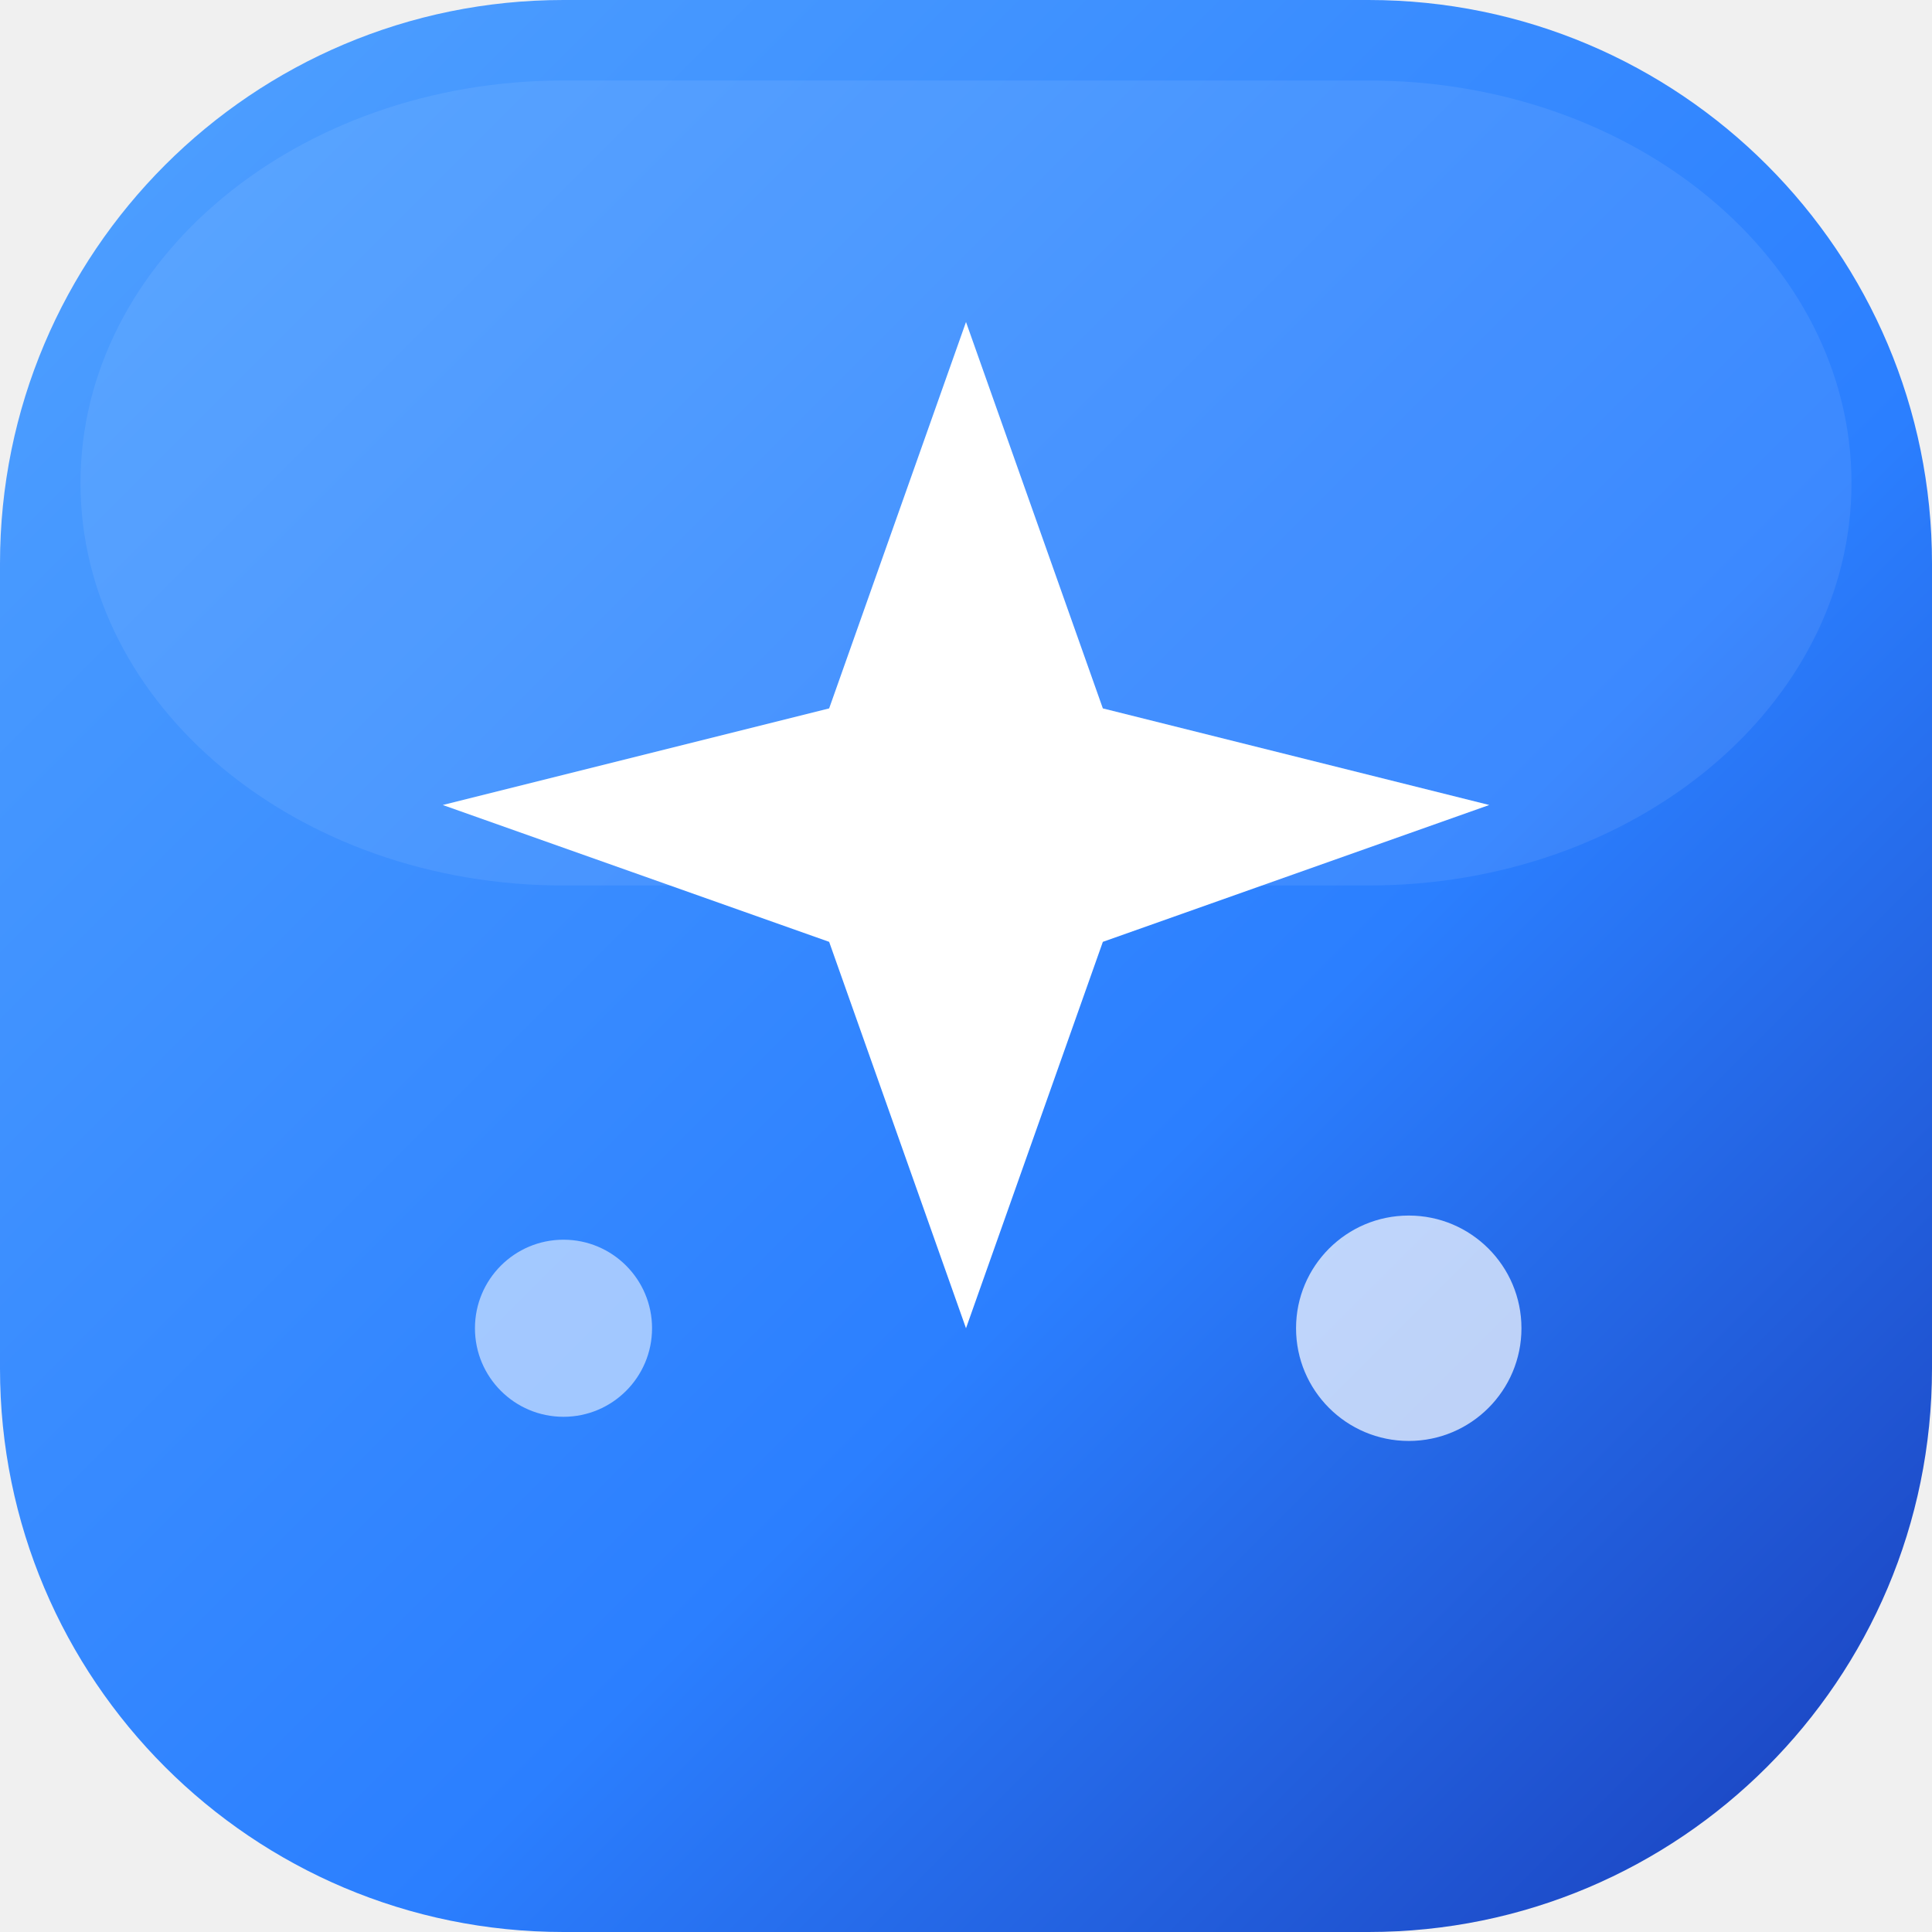
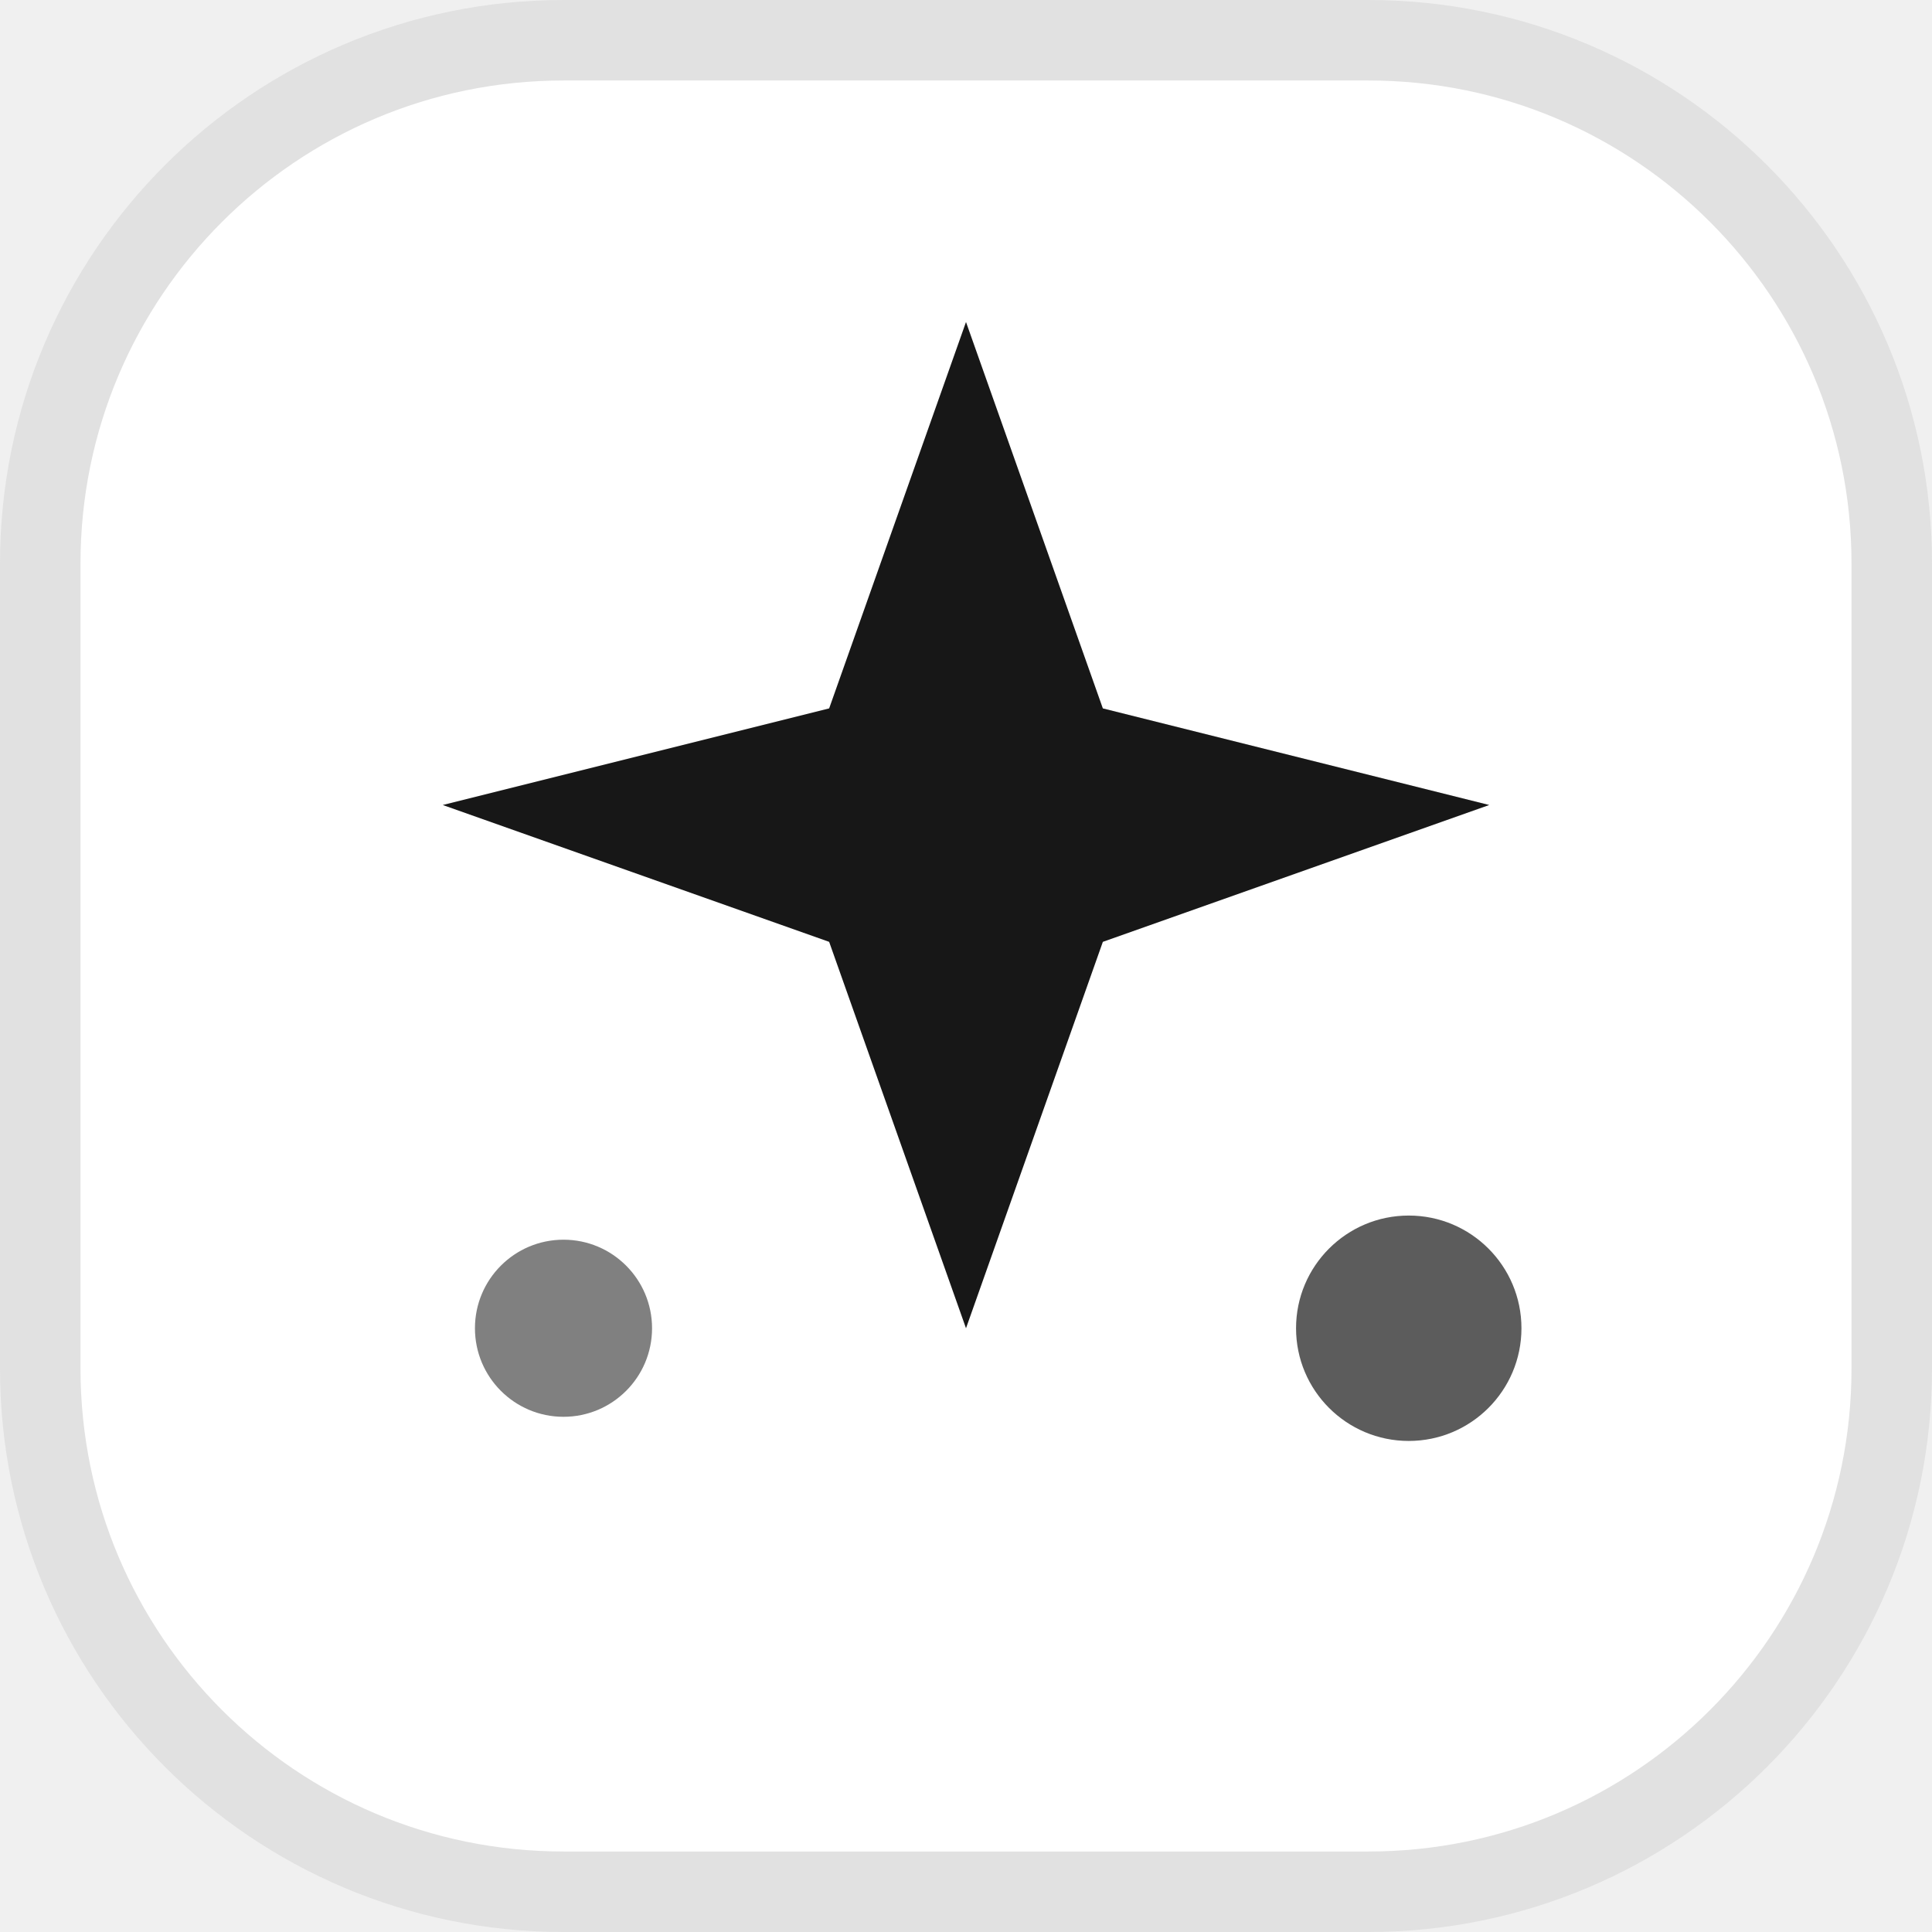
<svg xmlns="http://www.w3.org/2000/svg" viewBox="0 0 24 24">
-   <defs>
-     <linearGradient id="g" x1="0" y1="0" x2="1" y2="1">
-       <stop offset="0" stop-color="#51a2ff" />
-       <stop offset="0.6" stop-color="#2b7fff" />
-       <stop offset="1" stop-color="#193cb8" />
-     </linearGradient>
-   </defs>
-   <rect x="0" y="0" width="24" height="24" rx="7" fill="url(#g)" />
-   <rect x="1" y="1" width="22" height="10" rx="6" fill="white" opacity="0.08" />
-   <path d="M12 4l1.7 4.8L18.5 10l-4.8 1.7L12 16.5l-1.7-4.8L5.5 10l4.8-1.2L12 4z" fill="white" />
-   <circle cx="17.5" cy="16.5" r="1.4" fill="white" opacity="0.7" />
-   <circle cx="7" cy="16.5" r="1.1" fill="white" opacity="0.55" />
+   <rect x="0" y="0" width="24" height="24" rx="7" fill="#ffffff" />
+   <rect x="0.5" y="0.5" width="23" height="23" rx="6.5" fill="none" stroke="rgba(0,0,0,0.12)" />
+   <path d="M12 4l1.7 4.8L18.5 10l-4.8 1.7L12 16.5l-1.7-4.8L5.5 10l4.8-1.2L12 4z" fill="#171717" />
+   <circle cx="17.5" cy="16.5" r="1.4" fill="#171717" opacity="0.7" />
+   <circle cx="7" cy="16.5" r="1.1" fill="#171717" opacity="0.55" />
</svg>
